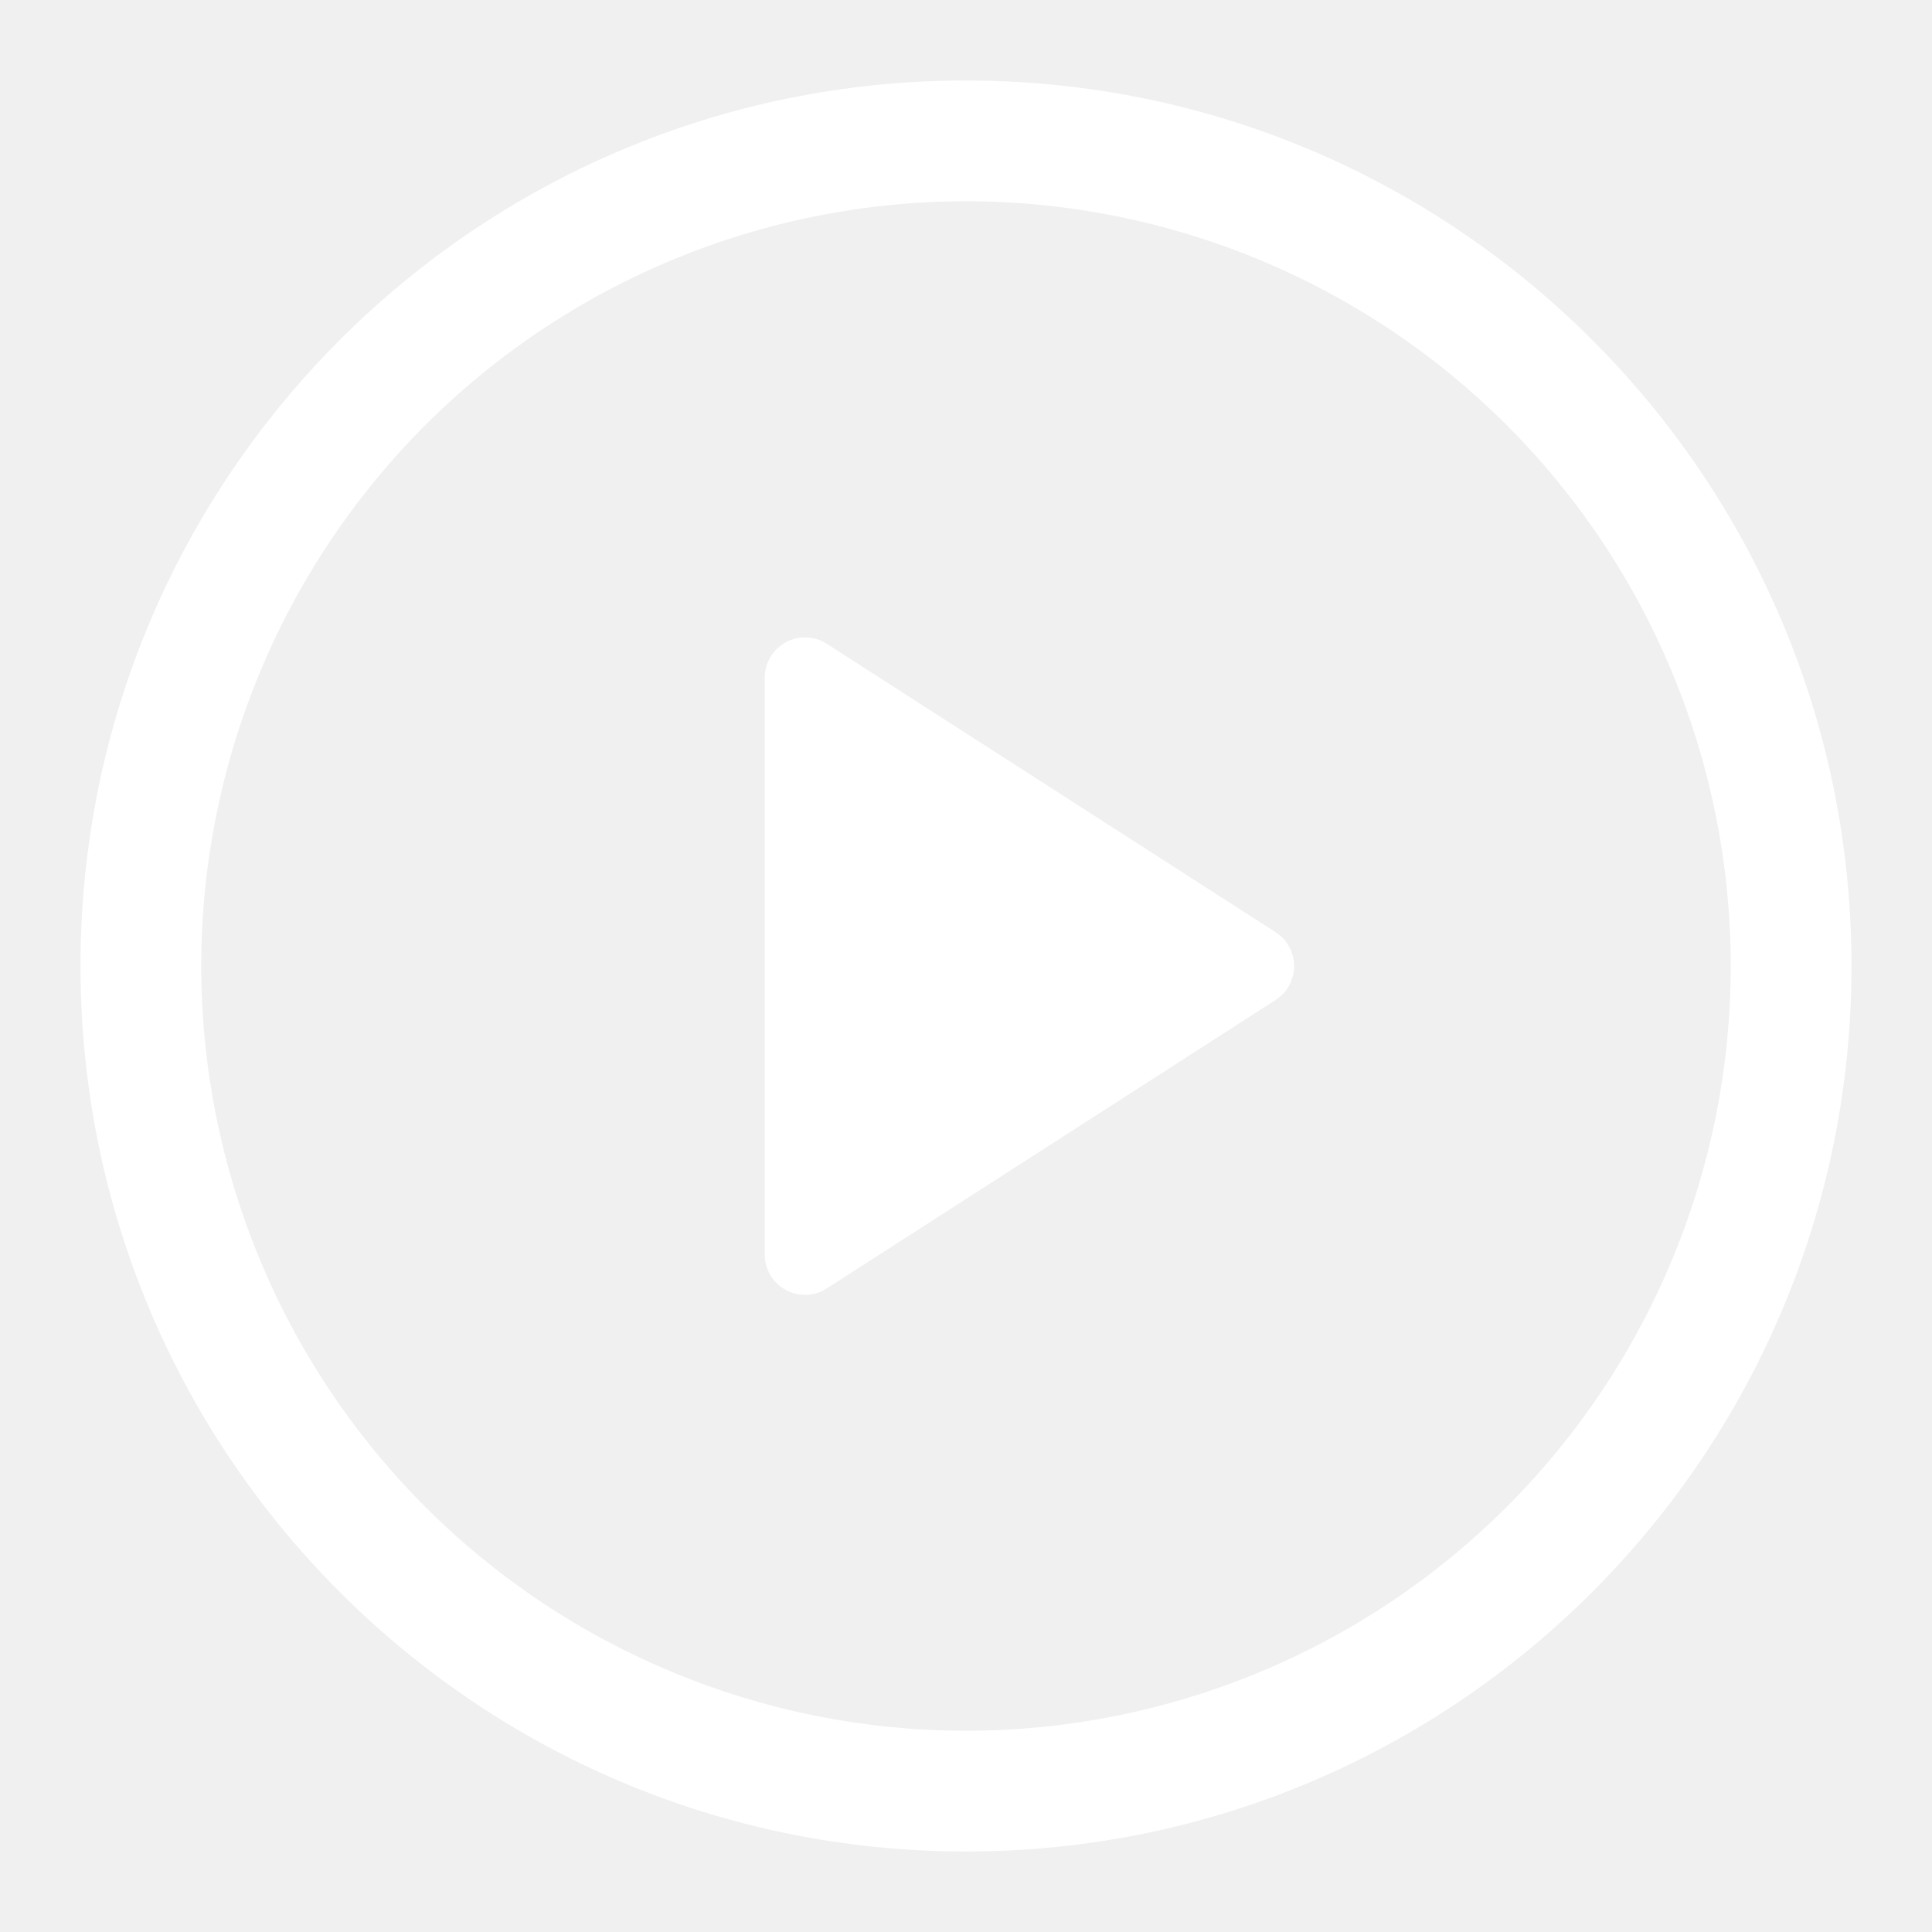
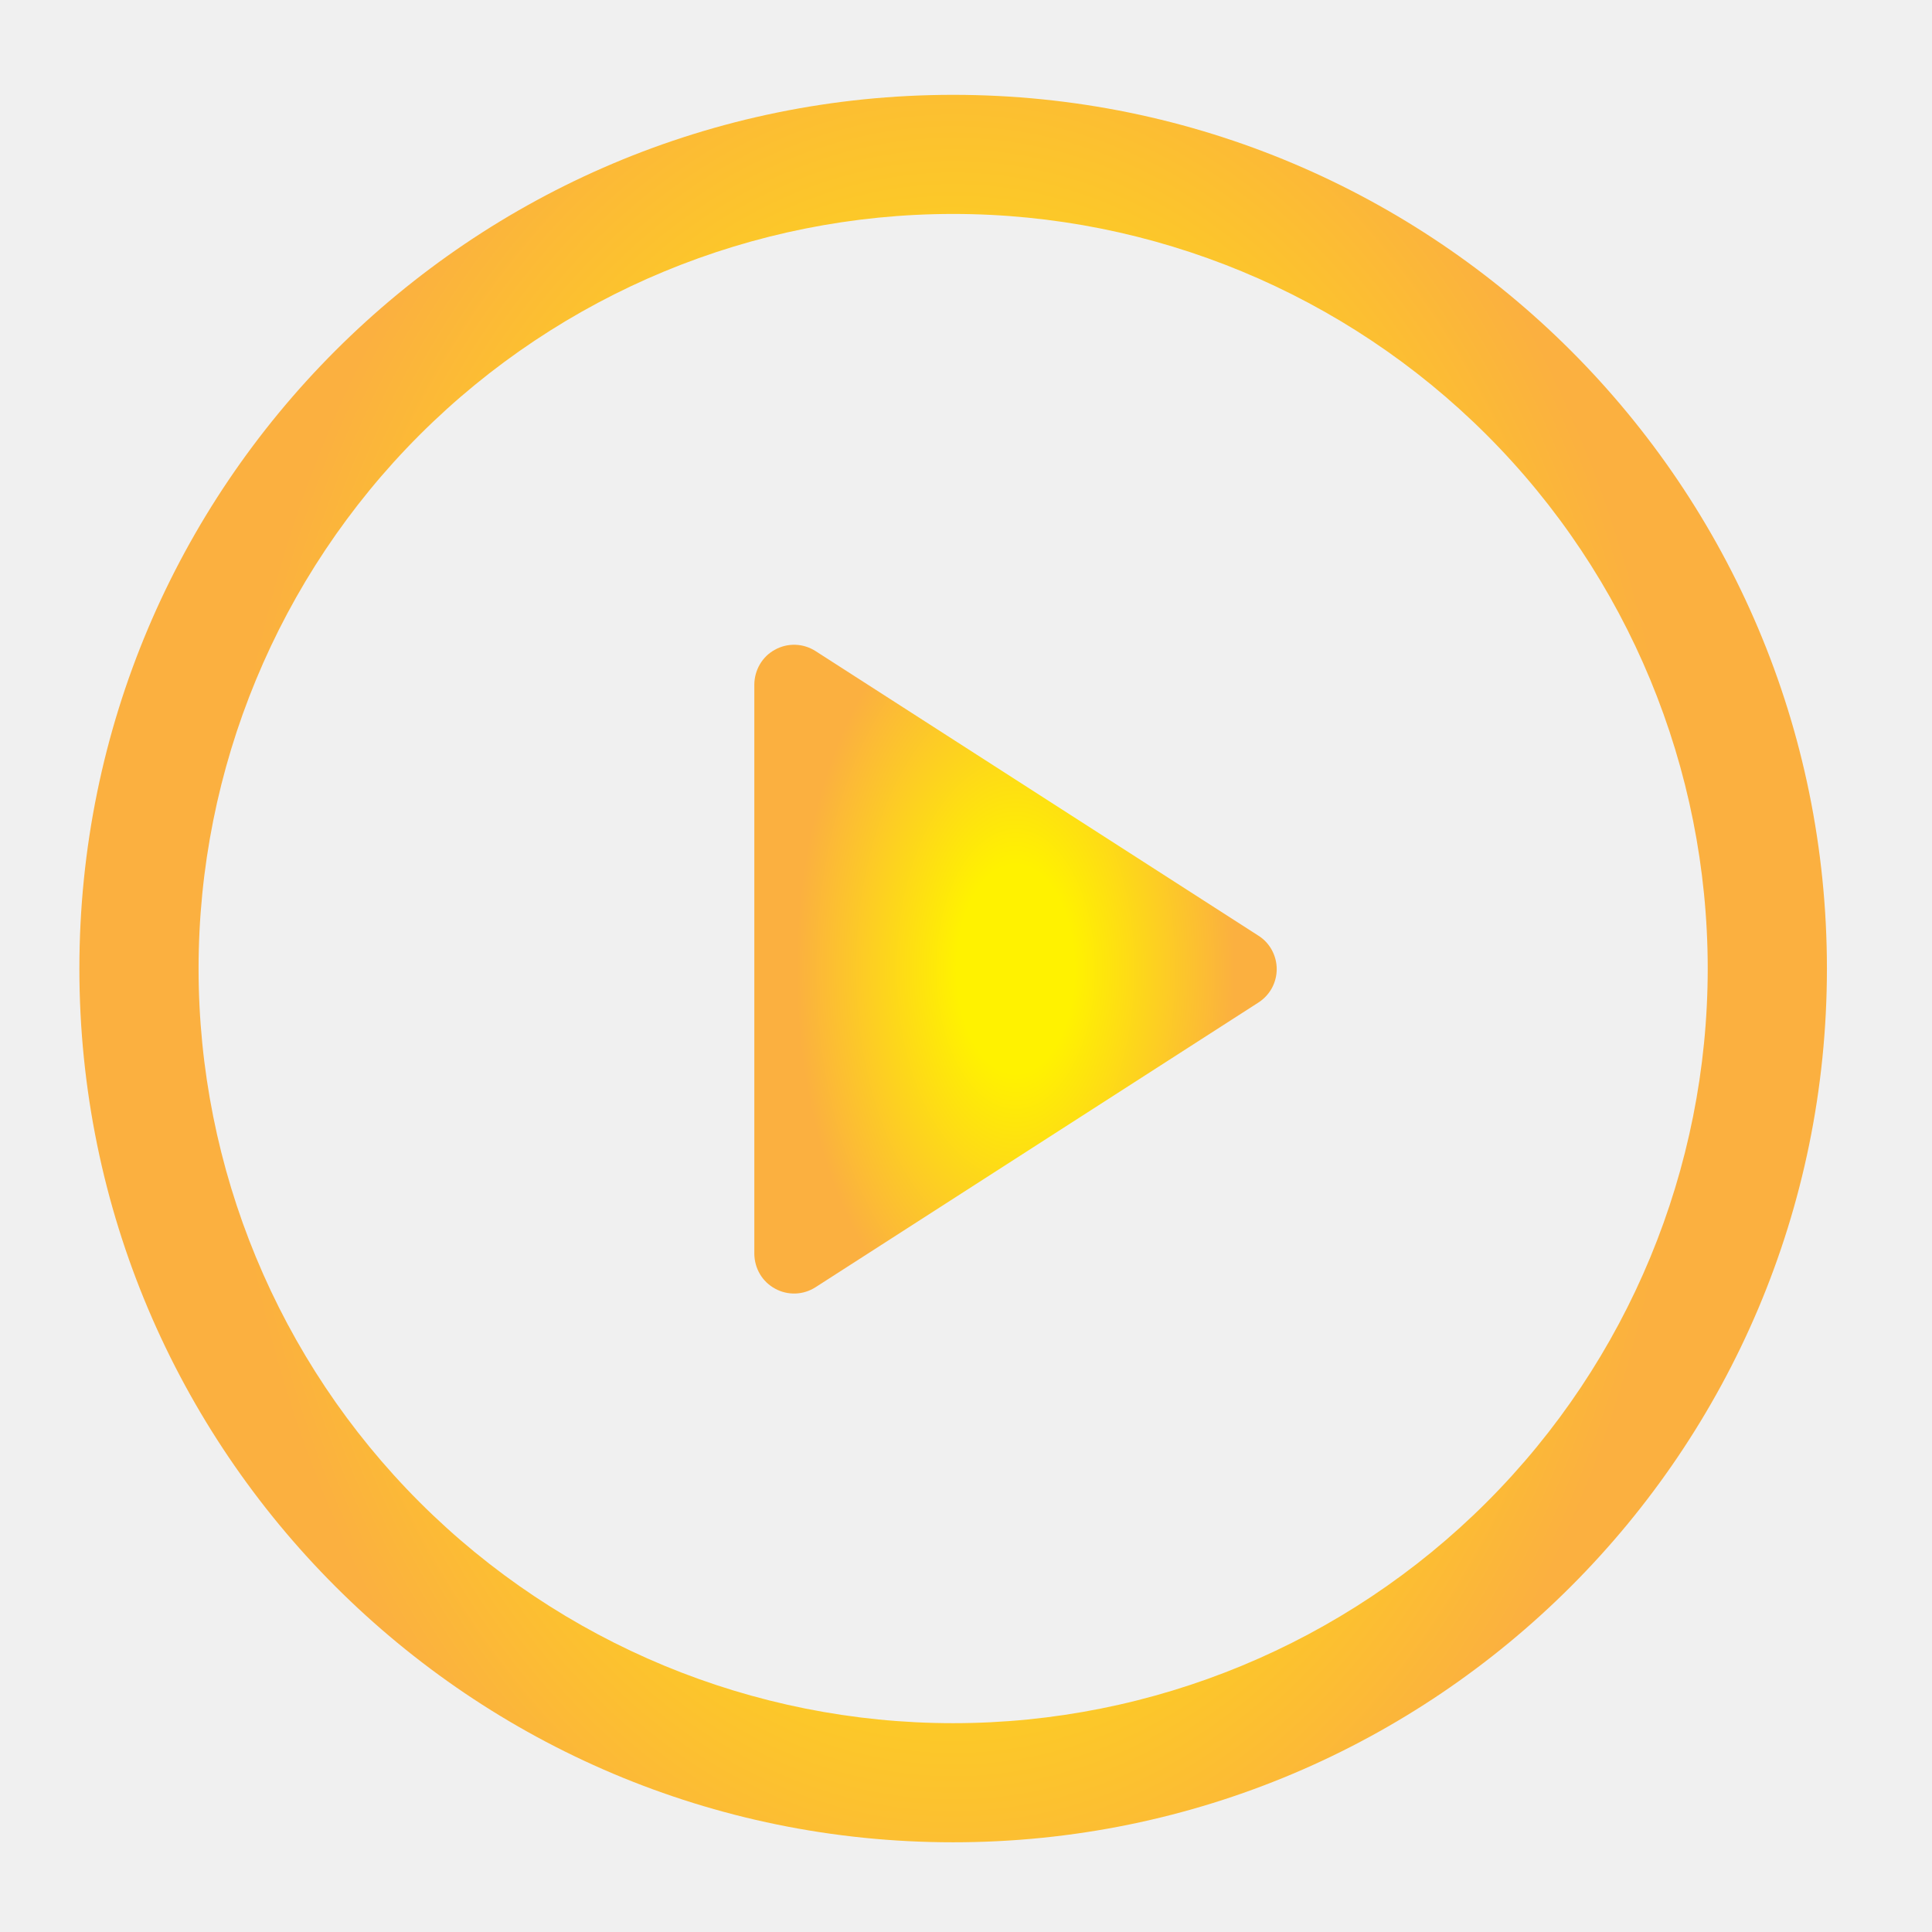
- <svg xmlns="http://www.w3.org/2000/svg" width="24" height="24" viewBox="0 0 24 24" fill="none">
-   <path d="M9.5 15.585V8.417C9.5 8.327 9.524 8.239 9.57 8.162C9.616 8.085 9.682 8.022 9.761 7.979C9.839 7.936 9.928 7.915 10.018 7.918C10.107 7.921 10.194 7.949 10.27 7.997L15.846 11.58C15.917 11.625 15.975 11.688 16.015 11.761C16.055 11.835 16.076 11.917 16.076 12.001C16.076 12.085 16.055 12.168 16.015 12.241C15.975 12.315 15.917 12.377 15.846 12.422L10.27 16.006C10.194 16.055 10.107 16.082 10.018 16.085C9.928 16.088 9.839 16.067 9.761 16.024C9.682 15.981 9.616 15.918 9.57 15.841C9.524 15.764 9.5 15.676 9.5 15.586V15.585Z" fill="white" />
-   <path d="M1 12C1 5.925 5.925 1 12 1C18.075 1 23 5.925 23 12C23 18.075 18.075 23 12 23C5.925 23 1 18.075 1 12ZM12 2.5C9.48 2.5 7.064 3.501 5.282 5.282C3.501 7.064 2.5 9.48 2.5 12C2.5 14.52 3.501 16.936 5.282 18.718C7.064 20.499 9.48 21.5 12 21.5C14.52 21.5 16.936 20.499 18.718 18.718C20.499 16.936 21.5 14.52 21.5 12C21.5 9.48 20.499 7.064 18.718 5.282C16.936 3.501 14.52 2.5 12 2.5Z" fill="white" />
+ <svg xmlns="http://www.w3.org/2000/svg" width="23" height="23" viewBox="0 0 23 23" fill="none">
+   <path d="M8.98 14.926V8.148C8.981 8.063 9.004 7.98 9.047 7.907C9.09 7.834 9.152 7.774 9.227 7.734C9.301 7.693 9.385 7.673 9.47 7.676C9.555 7.679 9.637 7.705 9.709 7.751L14.981 11.139C15.048 11.181 15.103 11.24 15.141 11.31C15.179 11.38 15.199 11.458 15.199 11.537C15.199 11.616 15.179 11.694 15.141 11.764C15.103 11.833 15.048 11.892 14.981 11.935L9.709 15.324C9.637 15.37 9.555 15.396 9.47 15.399C9.385 15.402 9.301 15.382 9.227 15.341C9.152 15.3 9.09 15.241 9.047 15.168C9.004 15.095 8.981 15.012 8.98 14.927V14.926Z" fill="url(#paint0_radial_1602_10233)" />
+   <path d="M0.945 11.531C0.945 5.786 5.602 1.129 11.347 1.129C17.091 1.129 21.749 5.786 21.749 11.531C21.749 17.275 17.091 21.932 11.347 21.932C5.602 21.932 0.945 17.275 0.945 11.531ZM11.347 2.547C8.964 2.547 6.68 3.494 4.995 5.178C3.31 6.863 2.364 9.148 2.364 11.531C2.364 13.913 3.31 16.198 4.995 17.883C6.68 19.567 8.964 20.514 11.347 20.514C13.729 20.514 16.014 19.567 17.699 17.883C19.384 16.198 20.33 13.913 20.33 11.531C20.33 9.148 19.384 6.863 17.699 5.178C16.014 3.494 13.729 2.547 11.347 2.547Z" fill="url(#paint1_radial_1602_10233)" />
+   <defs>
+     <radialGradient id="paint0_radial_1602_10233" cx="0" cy="0" r="1" gradientUnits="userSpaceOnUse" gradientTransform="translate(12.0898 11.5373) scale(2.69265 4.7295)">
+       <stop stop-color="#FFF200" />
+       <stop offset="0.26" stop-color="#FFF200" />
+       <stop offset="0.97" stop-color="#FBB040" />
+     </radialGradient>
+     <radialGradient id="paint1_radial_1602_10233" cx="0" cy="0" r="1" gradientUnits="userSpaceOnUse" gradientTransform="translate(11.3471 11.5306) scale(9.00789 12.7396)">
+       <stop stop-color="#FFF200" />
+       <stop offset="0.26" stop-color="#FFF200" />
+       <stop offset="0.97" stop-color="#FBB040" />
+     </radialGradient>
+   </defs>
</svg>
